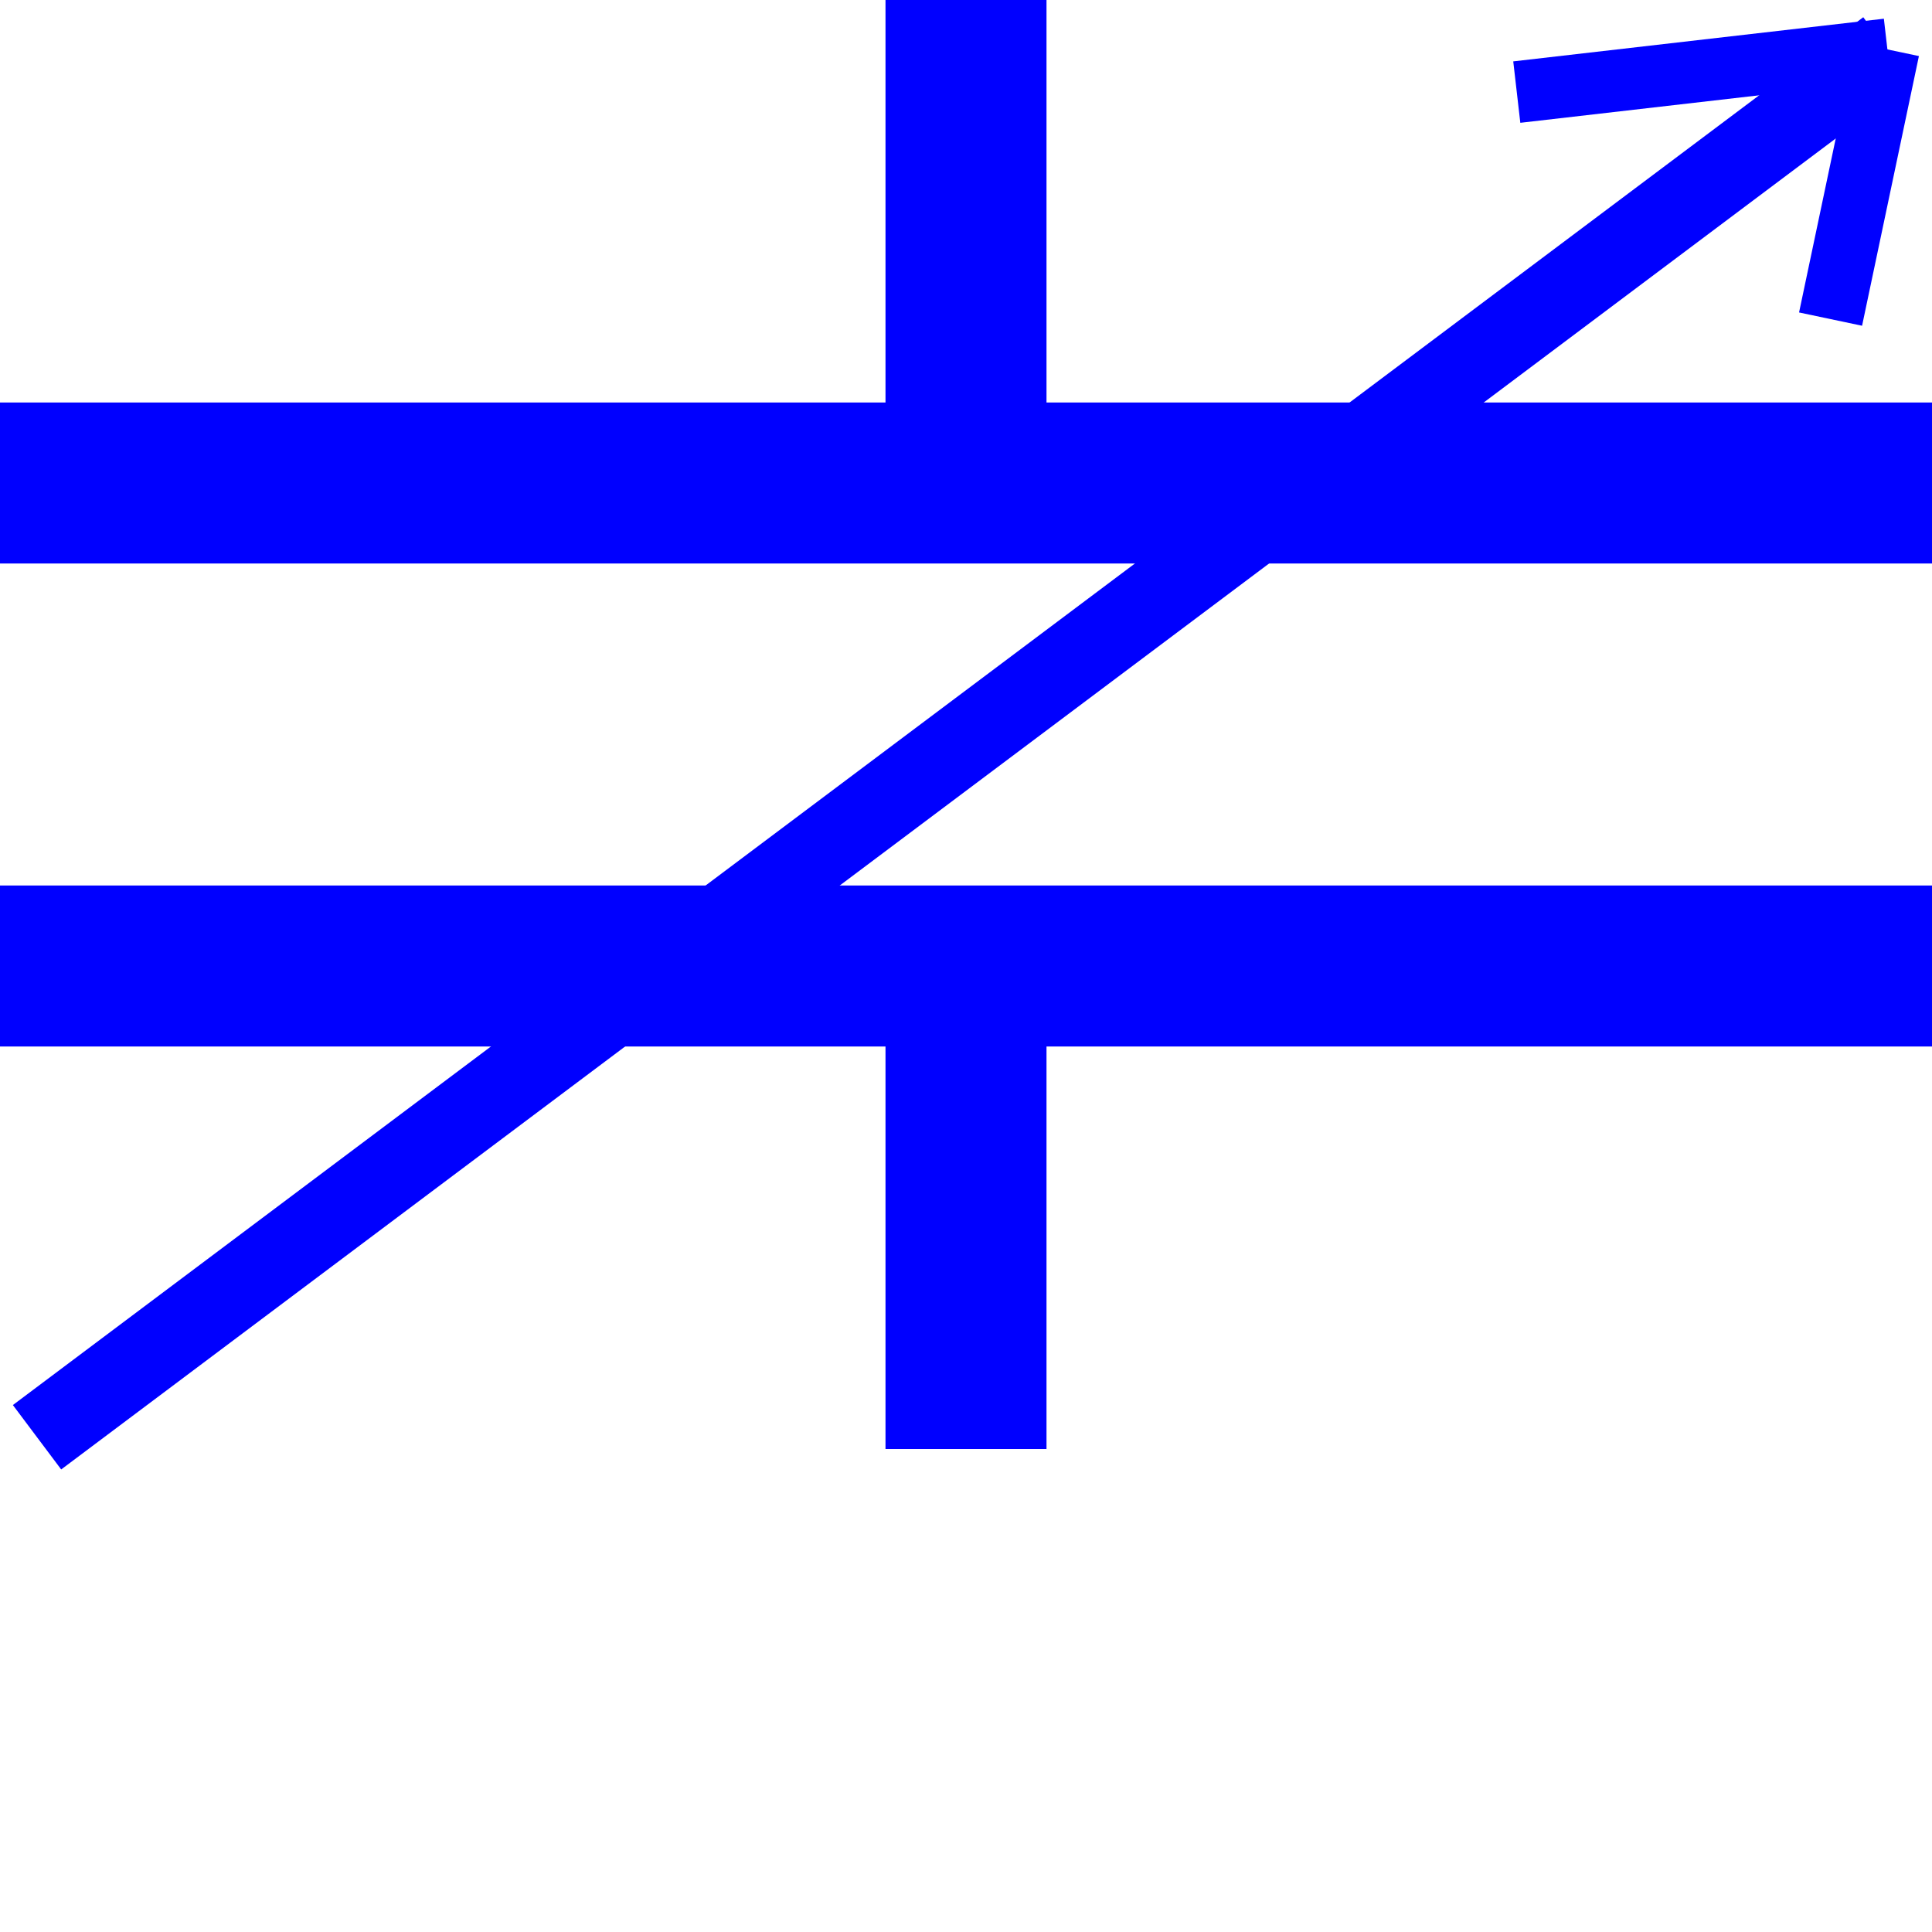
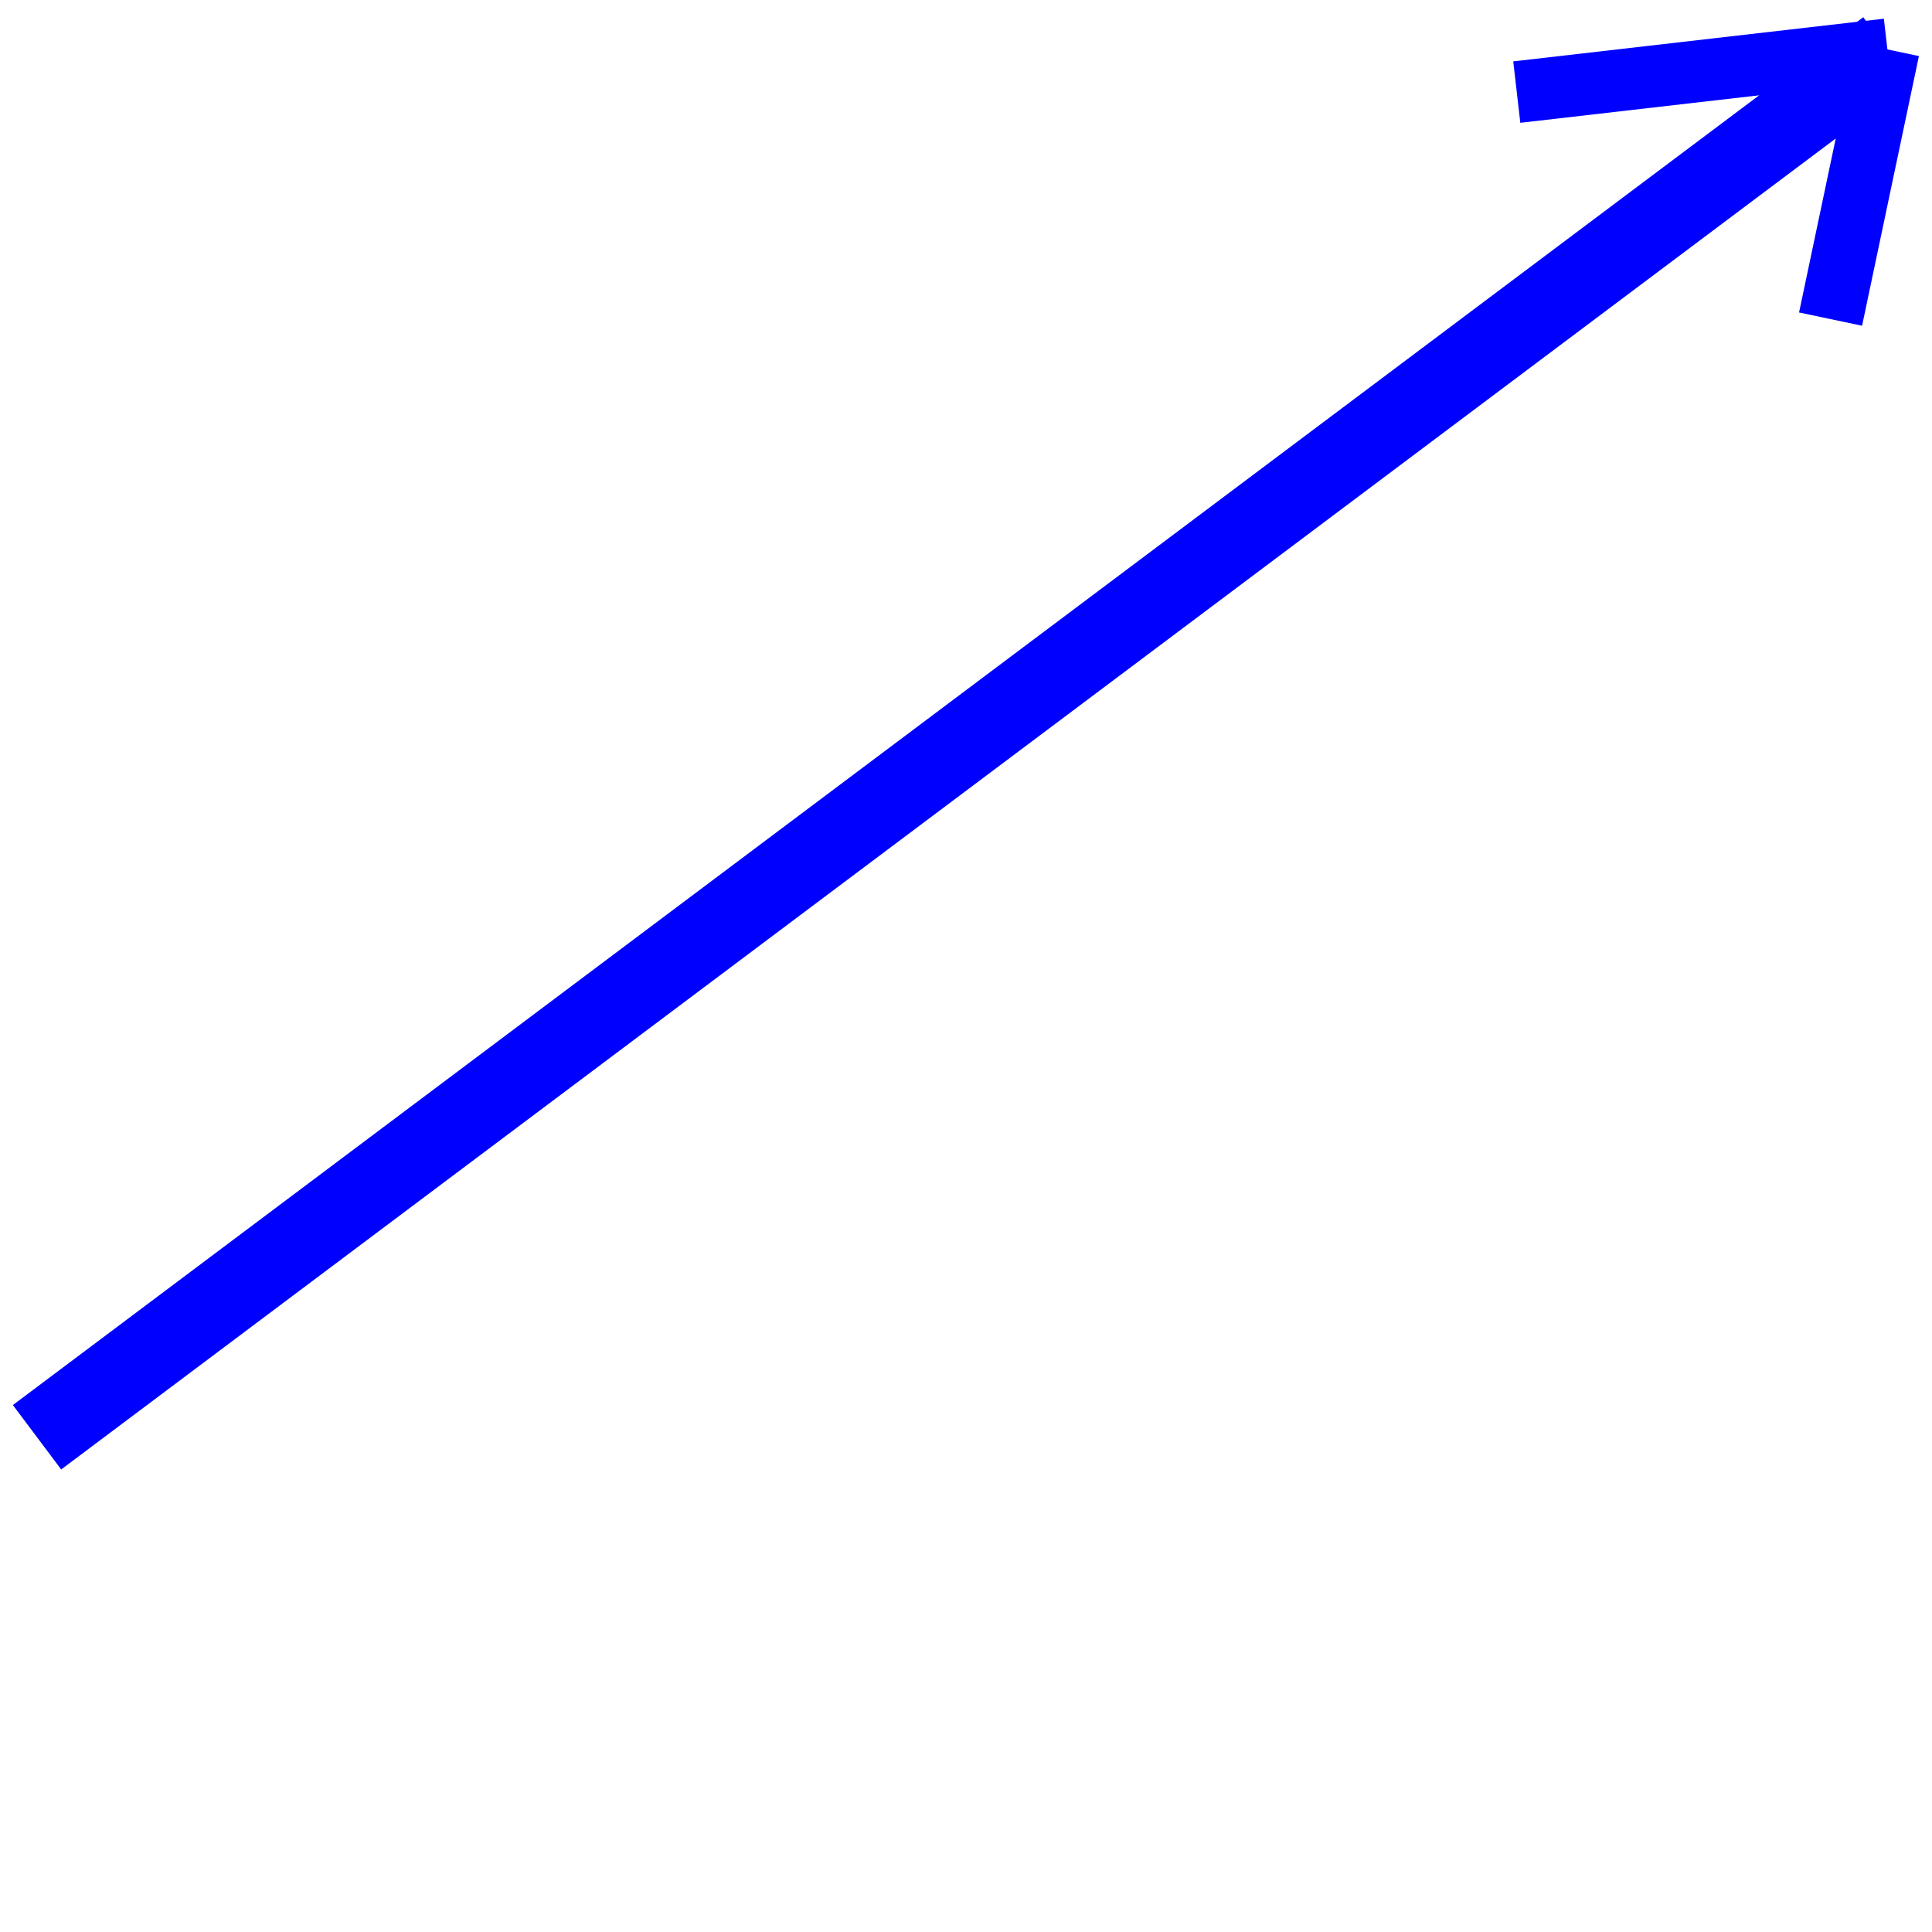
<svg xmlns="http://www.w3.org/2000/svg" id="svg53" height="12" width="12" version="1.0">
-   <line id="line45" style="stroke:blue;stroke-pxWidth:1" y2="3" x2="6" y1="0" x1="6" />
-   <line id="line47" style="stroke:blue;stroke-pxWidth:1" y2="3" x2="12" y1="3" x1="0" />
-   <line id="line49" style="stroke:blue;stroke-pxWidth:1" y2="6" x2="12" y1="6" x1="0" />
-   <line id="line51" style="stroke:blue;stroke-pxWidth:1" y2="9" x2="6" y1="6" x1="6" />
+   <line id="line45" y2="3" x2="6" y1="0" x1="6" />
+   <line id="line47" y2="3" x2="12" y1="3" x1="0" />
+   <line id="line49" y2="6" x2="12" y1="6" x1="0" />
+   <line id="line51" y2="9" x2="6" y1="6" x1="6" />
  <path id="path5227" d="M 0.23,8.927 11.723,0.307" style="fill:none;stroke:#0000ff;stroke-width:0.5;stroke-linecap:butt;stroke-linejoin:miter;stroke-opacity:1;stroke-miterlimit:1.4;stroke-dasharray:none" />
  <path id="path5229" d="M 11.723,0.307 9.421,0.572" style="fill:none;stroke:#0000ff;stroke-width:0.384;stroke-linecap:butt;stroke-linejoin:miter;stroke-miterlimit:4;stroke-dasharray:none;stroke-opacity:1" />
  <path id="path5231" d="M 11.723,0.307 11.37,1.982" style="fill:none;stroke:#0000ff;stroke-width:0.4;stroke-linecap:butt;stroke-linejoin:miter;stroke-miterlimit:4;stroke-dasharray:none;stroke-opacity:1" />
</svg>
